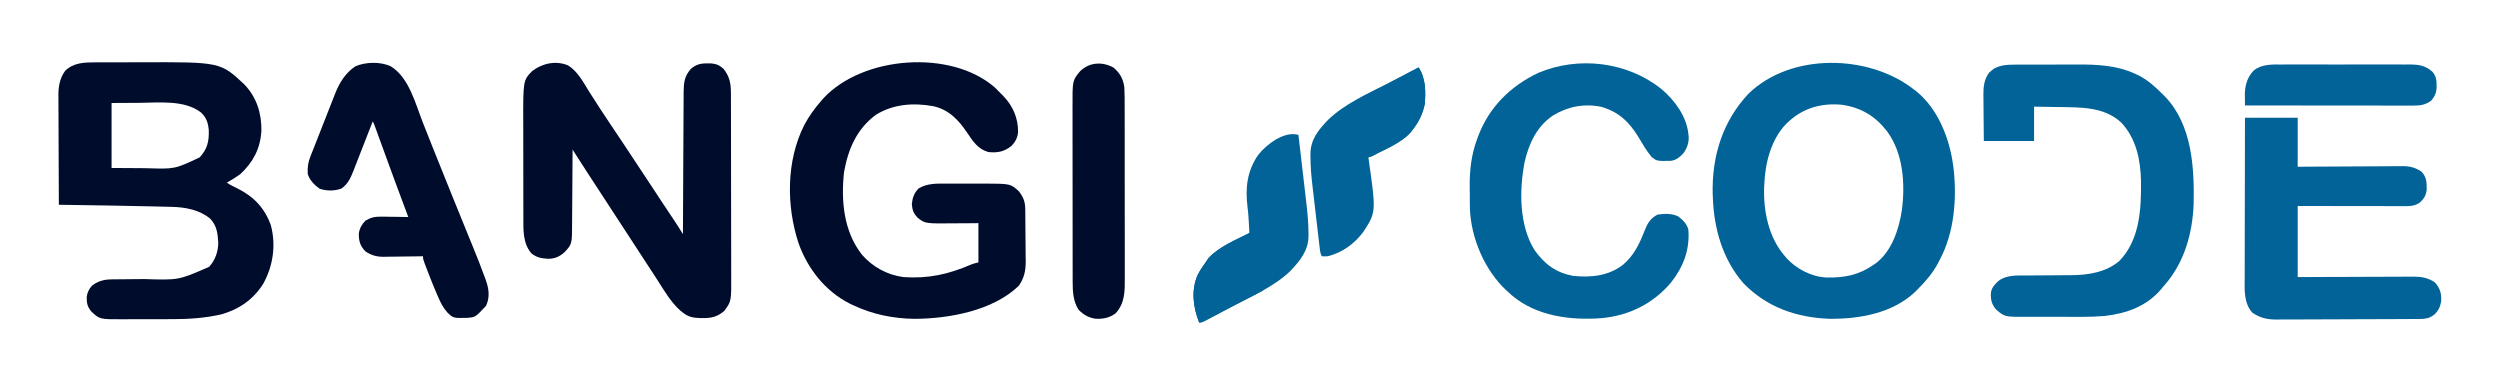
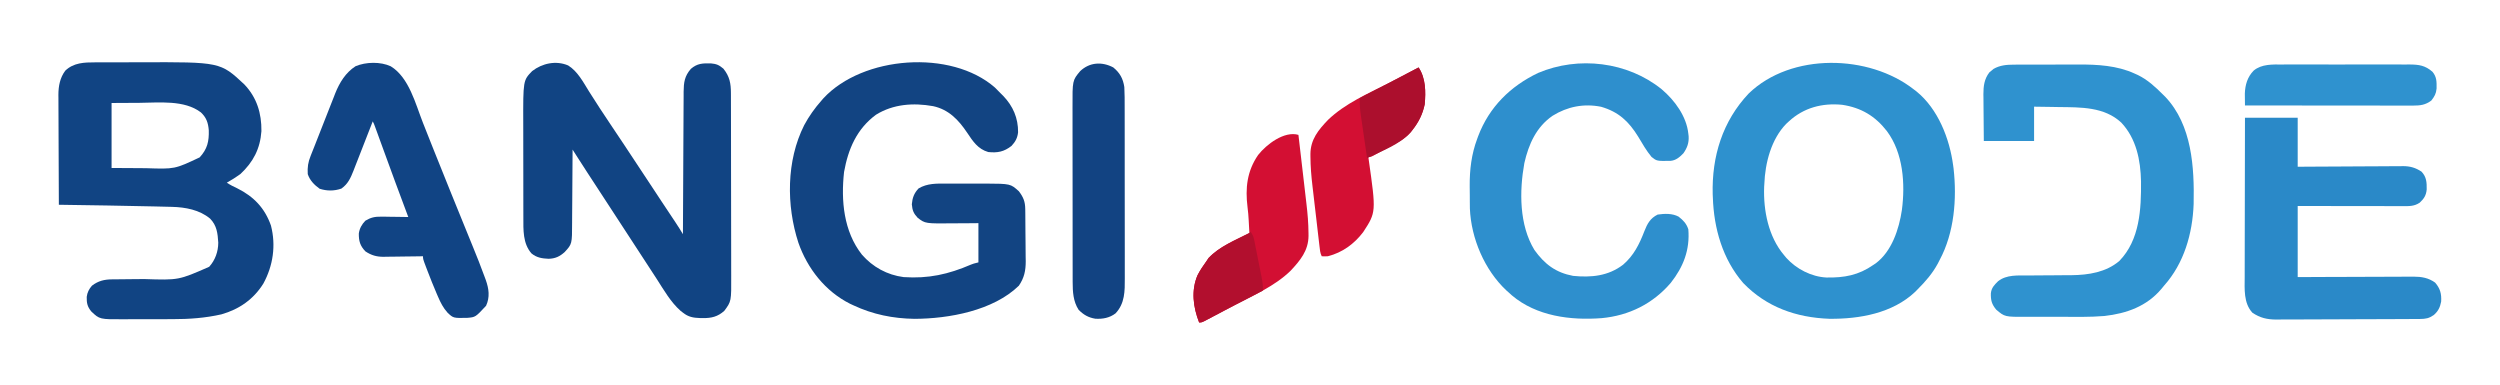
<svg xmlns="http://www.w3.org/2000/svg" version="1.1" width="2039" height="314">
-   <path d="M0 0 C0.738 -0.003 1.476 -0.007 2.236 -0.01 C4.662 -0.02 7.087 -0.022 9.513 -0.023 C11.224 -0.026 12.935 -0.029 14.646 -0.033 C18.235 -0.039 21.824 -0.041 25.414 -0.04 C29.054 -0.04 32.694 -0.047 36.334 -0.061 C101.986 -0.304 101.986 -0.304 121.537 17.958 C131.746 28.642 135.682 41.55 135.501 56.114 C134.481 70.519 128.799 81.388 118.287 91.145 C114.74 93.708 111.096 95.995 107.287 98.145 C110.093 100.016 112.8 101.347 115.849 102.77 C129.299 109.471 138.312 118.913 143.287 133.145 C147.449 149.32 145.044 165.814 137.099 180.395 C129.055 193.293 117.408 201.376 102.912 205.52 C89.644 208.528 76.545 209.461 62.982 209.446 C61.482 209.45 59.982 209.454 58.481 209.459 C55.371 209.466 52.26 209.466 49.149 209.461 C45.189 209.455 41.229 209.472 37.268 209.495 C34.183 209.51 31.098 209.511 28.013 209.508 C26.553 209.508 25.093 209.513 23.633 209.524 C3.571 209.646 3.571 209.646 -3.276 203.145 C-6.472 199.212 -7.08 196.318 -6.987 191.27 C-6.516 187.615 -5.123 184.914 -2.713 182.145 C2.432 178.206 7.379 177.031 13.719 176.988 C15.353 176.972 15.353 176.972 17.02 176.956 C18.196 176.949 19.372 176.942 20.583 176.934 C23.095 176.906 25.607 176.878 28.119 176.848 C32.061 176.807 36.004 176.77 39.946 176.744 C67.994 177.676 67.994 177.676 92.896 166.735 C97.825 161.299 100.26 154.347 100.306 147.094 C99.817 139.384 99.186 133.176 93.666 127.469 C85.047 120.249 73.481 118.147 62.533 117.864 C61.863 117.846 61.193 117.828 60.503 117.809 C58.243 117.75 55.984 117.697 53.724 117.645 C52.107 117.605 50.491 117.565 48.874 117.524 C22.682 116.892 -3.517 116.542 -29.713 116.145 C-29.783 103.654 -29.836 91.162 -29.869 78.67 C-29.884 72.869 -29.906 67.068 -29.94 61.267 C-29.972 55.665 -29.99 50.063 -29.998 44.461 C-30.004 42.327 -30.014 40.194 -30.031 38.061 C-30.052 35.064 -30.055 32.068 -30.054 29.071 C-30.065 28.197 -30.076 27.322 -30.087 26.421 C-30.051 19.333 -28.797 12.555 -24.463 6.77 C-17.623 0.24 -9.013 -0.006 0 0 Z M13.287 33.145 C13.287 50.635 13.287 68.125 13.287 86.145 C20.402 86.187 27.518 86.228 34.849 86.27 C37.062 86.288 39.275 86.307 41.554 86.325 C64.799 87.104 64.799 87.104 85.123 77.509 C91.437 70.656 92.827 64.469 92.564 55.302 C92.029 49.219 90.634 45.087 86.162 40.833 C72.704 30.487 51.871 32.896 35.974 33.02 C28.487 33.062 21 33.103 13.287 33.145 Z " fill="#000c2c" transform="translate(77.71338,50.85474)" />
-   <path d="M0 0 C1.023 0.777 1.023 0.777 2.066 1.57 C19.682 15.842 29.1 40.051 32 62 C32.111 62.808 32.222 63.616 32.336 64.449 C35.133 89.128 32.909 116.826 21 139 C20.51 139.959 20.02 140.918 19.516 141.906 C15.089 150.086 9.521 156.47 3 163 C2.343 163.669 1.685 164.338 1.008 165.027 C-17.488 182.531 -44.442 187.249 -69 187 C-96.028 186.004 -120.263 177.47 -139.25 157.812 C-156.025 138.424 -163.2 113.319 -164 88 C-164.04 87.165 -164.08 86.329 -164.121 85.469 C-164.932 54.554 -156.126 25.898 -134.75 3.25 C-100.141 -30.204 -36.689 -28.794 0 0 Z M-102 26 C-102.688 26.634 -103.377 27.268 -104.086 27.922 C-116.384 40.455 -121.367 59.88 -122 77 C-122.052 77.785 -122.103 78.57 -122.156 79.379 C-122.88 98.66 -118.689 120.004 -106 135 C-105.355 135.779 -104.711 136.557 -104.047 137.359 C-95.875 146.379 -83.647 152.728 -71.398 153.336 C-56.857 153.598 -45.146 151.5 -33 143 C-32.388 142.595 -31.775 142.19 -31.145 141.773 C-18.004 131.971 -12.128 113.754 -9.822 98.301 C-7.018 76.933 -8.704 51.84 -22 34 C-31.55 21.647 -43.041 14.807 -58.516 12.469 C-74.794 10.891 -89.826 14.783 -102 26 Z " fill="#016397" transform="translate(1561,73)" />
-   <path d="M0 0 C1.523 1.498 3.024 3.018 4.5 4.562 C5.228 5.283 5.957 6.004 6.707 6.746 C14.738 15.105 18.956 24.906 18.844 36.48 C18.327 41.115 16.642 44.167 13.5 47.562 C7.347 52.362 2.126 53.356 -5.5 52.562 C-13.915 50.108 -18.014 43.81 -22.666 36.834 C-29.694 26.361 -37.713 17.875 -50.506 15.132 C-66.484 12.288 -82.91 13.379 -97.027 22.129 C-112.756 33.717 -119.727 50.123 -123.086 68.824 C-125.663 92.092 -123.447 117.233 -108.555 136.199 C-99.738 146.34 -87.906 152.842 -74.5 154.562 C-54.278 155.926 -38.034 152.325 -19.552 144.363 C-17.5 143.562 -17.5 143.562 -13.5 142.562 C-13.5 132.002 -13.5 121.442 -13.5 110.562 C-15.983 110.586 -18.465 110.609 -21.023 110.633 C-23.459 110.648 -25.895 110.661 -28.332 110.672 C-30.009 110.682 -31.687 110.696 -33.365 110.713 C-56.8 110.951 -56.8 110.951 -63 106.25 C-66.459 102.532 -67.348 100.207 -67.812 95.188 C-67.357 89.902 -65.982 86.129 -62.312 82.25 C-55.24 78.007 -47.548 78.267 -39.547 78.297 C-38.41 78.295 -37.274 78.293 -36.103 78.291 C-33.706 78.29 -31.309 78.293 -28.912 78.302 C-25.276 78.312 -21.64 78.302 -18.004 78.289 C-15.664 78.29 -13.324 78.293 -10.984 78.297 C-9.376 78.291 -9.376 78.291 -7.735 78.285 C12.663 78.409 12.663 78.409 19.5 84.562 C23.207 89.471 24.614 92.976 24.693 99.069 C24.709 100.197 24.725 101.326 24.742 102.489 C24.786 107.666 24.828 112.843 24.85 118.02 C24.863 120.744 24.891 123.468 24.932 126.193 C24.991 130.13 25.009 134.066 25.023 138.004 C25.057 139.815 25.057 139.815 25.092 141.663 C25.073 149.366 23.882 155.129 19.5 161.562 C-1.446 181.97 -37.68 188.525 -65.684 188.606 C-83.176 188.336 -99.599 185.04 -115.5 177.562 C-116.401 177.145 -117.302 176.727 -118.23 176.297 C-138.379 166.179 -152.965 147.622 -160.324 126.555 C-170.229 96.198 -170.214 59.662 -155.613 30.676 C-151.702 23.367 -146.986 16.765 -141.5 10.562 C-140.707 9.646 -140.707 9.646 -139.898 8.711 C-107.846 -25.868 -35.882 -31.438 0 0 Z " fill="#000c2c" transform="translate(811.5,71.4375)" />
-   <path d="M0 0 C7.794 4.818 12.362 13.705 17.082 21.281 C22.843 30.462 28.804 39.496 34.841 48.496 C37.875 53.02 40.901 57.549 43.926 62.078 C44.552 63.016 45.179 63.954 45.825 64.92 C54.226 77.507 62.539 90.151 70.855 102.793 C72 104.532 73.144 106.272 74.289 108.012 C74.833 108.839 75.378 109.667 75.939 110.52 C79.761 116.327 83.608 122.118 87.487 127.887 C89.628 131.082 91.658 134.32 93.625 137.625 C93.629 136.668 93.629 136.668 93.632 135.692 C93.691 120.159 93.767 104.627 93.861 89.094 C93.906 81.582 93.945 74.071 93.971 66.559 C93.994 60.01 94.028 53.461 94.074 46.913 C94.098 43.447 94.116 39.981 94.123 36.515 C94.13 32.641 94.16 28.768 94.193 24.894 C94.191 23.751 94.19 22.607 94.188 21.429 C94.278 13.84 94.951 8.711 100.062 2.812 C105.354 -1.704 109.577 -1.818 116.426 -1.68 C121.084 -1.236 123.011 -0.386 126.625 2.625 C131.72 9.013 132.746 14.505 132.765 22.606 C132.768 23.297 132.771 23.988 132.774 24.699 C132.783 27.007 132.785 29.315 132.786 31.624 C132.791 33.281 132.796 34.939 132.801 36.597 C132.814 41.097 132.821 45.597 132.825 50.098 C132.828 52.912 132.832 55.727 132.837 58.542 C132.85 67.358 132.86 76.174 132.864 84.989 C132.868 95.149 132.886 105.308 132.915 115.467 C132.937 123.331 132.947 131.194 132.948 139.058 C132.949 143.749 132.955 148.44 132.973 153.131 C132.989 157.549 132.991 161.966 132.983 166.384 C132.982 167.998 132.986 169.613 132.996 171.227 C133.118 192.371 133.118 192.371 127.375 200.125 C122.059 204.957 116.739 206.171 109.688 206.062 C108.982 206.053 108.276 206.043 107.549 206.033 C101.933 205.841 98.019 205.132 93.625 201.625 C92.971 201.12 92.318 200.614 91.645 200.094 C83.642 192.98 78.248 183.447 72.499 174.529 C70.65 171.663 68.786 168.807 66.918 165.953 C63.776 161.152 60.644 156.343 57.516 151.532 C54.39 146.727 51.257 141.926 48.125 137.125 C46.875 135.208 45.625 133.292 44.375 131.375 C43.756 130.426 43.138 129.477 42.5 128.5 C40.625 125.625 38.75 122.75 36.875 119.875 C36.256 118.925 35.636 117.976 34.998 116.997 C33.754 115.09 32.511 113.183 31.268 111.276 C28.045 106.334 24.821 101.393 21.594 96.453 C20.597 94.927 20.597 94.927 19.58 93.369 C18.324 91.446 17.068 89.522 15.811 87.6 C12.817 83.014 9.847 78.415 6.91 73.794 C6.291 72.821 5.673 71.848 5.035 70.845 C4.57 70.112 4.105 69.38 3.625 68.625 C3.621 69.534 3.618 70.444 3.614 71.38 C3.576 79.972 3.519 88.564 3.441 97.156 C3.402 101.572 3.369 105.989 3.354 110.405 C3.339 114.672 3.304 118.938 3.257 123.205 C3.242 124.828 3.234 126.451 3.233 128.075 C3.215 145.623 3.215 145.623 -2.751 152.125 C-6.76 155.803 -10.529 157.552 -15.953 157.691 C-21.355 157.448 -25.712 156.789 -29.941 153.27 C-36.997 145.175 -36.525 134.134 -36.52 124.025 C-36.524 122.993 -36.527 121.961 -36.53 120.897 C-36.54 117.502 -36.542 114.106 -36.543 110.711 C-36.546 108.335 -36.55 105.958 -36.553 103.582 C-36.559 98.604 -36.561 93.626 -36.56 88.648 C-36.56 82.3 -36.574 75.952 -36.591 69.605 C-36.602 64.696 -36.604 59.787 -36.604 54.877 C-36.605 52.539 -36.609 50.2 -36.617 47.862 C-36.724 12.232 -36.724 12.232 -29.375 4.625 C-21.164 -1.757 -9.923 -4.219 0 0 Z " fill="#000c2c" transform="translate(463.375,53.375)" />
-   <path d="M0 0 C10.609 8.968 20.256 22.043 21.742 36.204 C21.823 36.88 21.904 37.555 21.988 38.251 C22.337 43.709 20.819 47.814 17.742 52.204 C14.672 55.368 11.637 58.057 7.133 58.407 C-3.997 58.574 -3.997 58.574 -8.258 55.204 C-12.482 50.1 -15.751 44.382 -19.133 38.704 C-26.822 26.231 -35.109 18.454 -49.367 14.298 C-63.442 11.468 -76.856 14.12 -88.934 21.607 C-102.277 30.779 -108.509 44.855 -112.008 60.267 C-116.109 83.093 -116.259 110.669 -103.762 131.118 C-95.421 142.688 -86.416 149.546 -72.258 152.204 C-57.497 153.671 -43.584 152.379 -31.469 143.107 C-22.743 135.599 -18.246 126.457 -14.133 115.829 C-11.738 109.69 -9.326 105.2 -3.258 102.204 C2.421 101.406 8.625 101.128 13.804 103.892 C17.665 106.931 20.179 109.516 21.742 114.204 C23.118 130.945 17.716 144.864 7.429 157.892 C-7.119 174.906 -26.624 184.607 -48.899 186.681 C-74.347 188.605 -102.036 185.14 -122.188 168.091 C-122.871 167.468 -123.554 166.846 -124.258 166.204 C-125.468 165.131 -125.468 165.131 -126.703 164.036 C-144.475 147.379 -155.404 121.595 -156.419 97.359 C-156.439 95.975 -156.453 94.592 -156.461 93.208 C-156.47 92.081 -156.47 92.081 -156.478 90.932 C-156.488 89.346 -156.494 87.76 -156.498 86.174 C-156.508 83.804 -156.539 81.435 -156.571 79.066 C-156.664 65.755 -155.159 52.939 -150.446 40.392 C-150.185 39.684 -149.925 38.977 -149.657 38.248 C-140.712 14.583 -123.43 -2.476 -100.789 -13.296 C-67.893 -27.269 -27.843 -22.5 0 0 Z " fill="#016397" transform="translate(1355.258,72.79565)" />
-   <path d="M0 0 C1.068 -0.008 1.068 -0.008 2.157 -0.015 C4.495 -0.029 6.833 -0.028 9.171 -0.026 C10.819 -0.03 12.468 -0.034 14.116 -0.039 C17.573 -0.047 21.029 -0.046 24.485 -0.041 C28.859 -0.035 33.232 -0.052 37.605 -0.075 C41.015 -0.09 44.424 -0.091 47.834 -0.088 C49.443 -0.088 51.052 -0.093 52.66 -0.104 C68.076 -0.19 84.347 0.711 98.53 7.275 C99.416 7.672 100.301 8.069 101.214 8.478 C109.234 12.437 115.264 18.018 121.53 24.275 C122.536 25.263 122.536 25.263 123.562 26.271 C145.368 49.316 147.279 83.82 146.667 113.665 C145.754 137.839 138.874 161.974 122.53 180.275 C121.832 181.127 121.133 181.979 120.413 182.857 C108.397 197.118 92.03 202.935 73.908 204.997 C61.962 205.979 49.897 205.715 37.92 205.666 C33.663 205.649 29.406 205.659 25.148 205.676 C21.836 205.687 18.523 205.684 15.211 205.676 C13.641 205.674 12.07 205.677 10.5 205.684 C-7.375 205.746 -7.375 205.746 -14.345 199.837 C-18.051 195.367 -18.875 192.175 -18.716 186.45 C-18.203 181.913 -15.919 179.724 -12.782 176.587 C-5.805 171.163 3.346 171.981 11.726 171.966 C14.325 171.941 16.924 171.915 19.522 171.89 C23.584 171.859 27.645 171.837 31.706 171.818 C35.65 171.799 39.594 171.757 43.538 171.716 C44.731 171.716 45.924 171.716 47.154 171.716 C60.969 171.556 75.235 169.33 86.065 160.118 C102.773 142.936 103.956 117.735 103.745 95.154 C103.362 77.828 99.921 60.37 87.687 47.306 C73.818 34.318 54.498 34.798 36.655 34.587 C34.696 34.554 32.736 34.519 30.776 34.484 C26.028 34.397 21.28 34.337 16.53 34.275 C16.53 43.515 16.53 52.755 16.53 62.275 C3 62.275 -10.53 62.275 -24.47 62.275 C-24.539 55.87 -24.598 49.466 -24.635 43.061 C-24.65 40.884 -24.67 38.708 -24.696 36.531 C-24.733 33.394 -24.75 30.256 -24.763 27.118 C-24.778 26.154 -24.794 25.189 -24.81 24.194 C-24.811 17.541 -24.127 11.681 -19.892 6.251 C-19.34 5.805 -18.788 5.359 -18.22 4.9 C-17.678 4.438 -17.137 3.977 -16.579 3.501 C-11.373 0.474 -5.908 0.021 0 0 Z " fill="#016397" transform="translate(1642.47,52.72534)" />
-   <path d="M0 0 C14.19 0 28.38 0 43 0 C43 13.2 43 26.4 43 40 C45.775 39.979 48.551 39.958 51.41 39.937 C60.594 39.87 69.778 39.826 78.963 39.793 C84.529 39.772 90.096 39.744 95.663 39.698 C101.038 39.655 106.413 39.631 111.788 39.62 C113.836 39.613 115.883 39.599 117.931 39.577 C120.806 39.548 123.68 39.544 126.555 39.546 C127.396 39.532 128.236 39.517 129.103 39.502 C134.862 39.542 139.168 40.811 144 44 C148.096 48.36 148.29 52.759 148.215 58.496 C147.801 63.32 145.991 66.083 142.5 69.312 C137.836 72.461 133.453 72.136 128.031 72.114 C126.655 72.114 126.655 72.114 125.251 72.114 C122.215 72.113 119.18 72.105 116.145 72.098 C114.041 72.096 111.938 72.094 109.835 72.093 C104.296 72.09 98.758 72.08 93.219 72.069 C86.575 72.057 79.932 72.052 73.288 72.046 C63.192 72.037 53.096 72.017 43 72 C43 91.14 43 110.28 43 130 C50.27 129.965 57.541 129.93 65.031 129.895 C69.643 129.879 74.255 129.865 78.867 129.854 C86.184 129.836 93.501 129.814 100.817 129.774 C106.718 129.741 112.618 129.723 118.518 129.715 C120.767 129.71 123.016 129.699 125.264 129.683 C128.419 129.661 131.574 129.658 134.729 129.659 C135.654 129.649 136.579 129.638 137.532 129.627 C144.048 129.658 149.616 130.579 155.059 134.473 C159.228 139.28 160.418 143.65 160 150 C159.148 154.616 157.551 157.839 154 160.938 C150.033 163.665 147.393 164.127 142.695 164.154 C141.045 164.167 141.045 164.167 139.361 164.18 C137.549 164.186 137.549 164.186 135.701 164.193 C134.429 164.201 133.157 164.209 131.847 164.218 C127.626 164.244 123.405 164.259 119.184 164.273 C117.728 164.279 116.272 164.284 114.817 164.29 C108.758 164.311 102.699 164.33 96.64 164.341 C87.972 164.357 79.305 164.391 70.637 164.448 C64.535 164.486 58.433 164.506 52.331 164.511 C48.691 164.515 45.051 164.527 41.411 164.559 C37.342 164.595 33.274 164.591 29.205 164.583 C28.011 164.6 26.818 164.616 25.588 164.633 C18.029 164.577 12.311 163.304 6 159 C-1.206 151.073 -0.282 139.801 -0.227 129.76 C-0.226 128.339 -0.227 126.919 -0.228 125.499 C-0.229 121.669 -0.217 117.84 -0.203 114.01 C-0.19 109.998 -0.189 105.986 -0.187 101.974 C-0.181 94.388 -0.164 86.803 -0.144 79.217 C-0.122 70.576 -0.111 61.935 -0.101 53.294 C-0.08 35.529 -0.043 17.765 0 0 Z " fill="#016397" transform="translate(1831,96)" />
-   <path d="M0 0 C14.966 9.152 20.201 30.718 26.27 46.096 C27.717 49.763 29.171 53.426 30.628 57.089 C31.123 58.334 31.618 59.579 32.113 60.824 C32.358 61.44 32.603 62.056 32.855 62.691 C33.597 64.557 34.338 66.424 35.079 68.29 C39.381 79.129 43.741 89.944 48.125 100.75 C48.805 102.429 49.485 104.107 50.165 105.786 C53.354 113.658 56.552 121.528 59.759 129.393 C61.304 133.183 62.845 136.974 64.387 140.765 C65.113 142.548 65.84 144.331 66.569 146.114 C70.11 154.768 73.583 163.44 76.762 172.234 C77.013 172.914 77.264 173.595 77.522 174.295 C80.066 181.483 81.005 188.282 77.75 195.312 C69.099 204.629 69.099 204.629 62.387 205.176 C51.042 205.424 51.042 205.424 46.312 200.938 C42.729 196.931 40.665 192.816 38.562 187.938 C38.225 187.167 37.888 186.397 37.541 185.604 C34.809 179.276 32.278 172.873 29.812 166.438 C29.462 165.524 29.112 164.61 28.751 163.668 C26.312 157.195 26.312 157.195 26.312 154.938 C25.173 154.958 24.033 154.979 22.859 155.001 C18.603 155.074 14.346 155.119 10.089 155.157 C8.252 155.177 6.415 155.204 4.579 155.239 C1.927 155.288 -0.723 155.311 -3.375 155.328 C-4.187 155.349 -4.999 155.369 -5.835 155.391 C-11.577 155.393 -15.888 154.15 -20.688 150.938 C-25.017 146.386 -26.111 142.489 -26.031 136.355 C-25.444 132.222 -23.585 128.916 -20.688 125.938 C-16.198 123.267 -12.955 122.576 -7.758 122.645 C-6.469 122.654 -5.18 122.664 -3.852 122.674 C-2.505 122.699 -1.159 122.724 0.188 122.75 C1.557 122.765 2.927 122.779 4.297 122.791 C7.636 122.826 10.974 122.876 14.312 122.938 C14.092 122.354 13.872 121.77 13.645 121.169 C6.978 103.486 0.474 85.746 -5.989 67.987 C-7.242 64.546 -8.496 61.105 -9.75 57.664 C-10.132 56.612 -10.514 55.56 -10.908 54.477 C-11.259 53.513 -11.611 52.55 -11.973 51.557 C-12.281 50.71 -12.589 49.863 -12.906 48.991 C-13.656 46.917 -13.656 46.917 -14.688 44.938 C-14.917 45.528 -15.146 46.118 -15.382 46.726 C-17.772 52.878 -20.175 59.026 -22.585 65.171 C-23.483 67.463 -24.377 69.757 -25.268 72.052 C-26.551 75.355 -27.845 78.652 -29.141 81.949 C-29.536 82.973 -29.931 83.997 -30.337 85.053 C-32.714 91.059 -34.829 95.915 -40.25 99.75 C-46.177 101.797 -52.031 101.79 -58 99.875 C-62.368 96.726 -65.968 93.097 -67.688 87.938 C-68.006 82.264 -67.457 78.372 -65.312 73.031 C-65.049 72.364 -64.786 71.696 -64.515 71.009 C-63.917 69.497 -63.314 67.987 -62.706 66.479 C-61.588 63.69 -60.499 60.891 -59.414 58.09 C-57.305 52.653 -55.168 47.228 -53.02 41.808 C-52.127 39.548 -51.239 37.287 -50.355 35.024 C-49.061 31.709 -47.751 28.401 -46.438 25.094 C-46.05 24.092 -45.662 23.089 -45.263 22.057 C-41.745 13.288 -36.812 5.165 -28.688 -0.062 C-20.275 -3.6 -8.383 -3.879 0 0 Z " fill="#000c2c" transform="translate(318.6875,54.0625)" />
-   <path d="M0 0 C5.428 4.48 7.936 9.056 9 16 C9.299 21.457 9.284 26.908 9.275 32.371 C9.279 34.032 9.284 35.694 9.29 37.355 C9.303 41.851 9.304 46.347 9.302 50.843 C9.301 54.603 9.305 58.362 9.31 62.122 C9.321 70.995 9.322 79.868 9.316 88.741 C9.31 97.881 9.322 107.02 9.343 116.16 C9.361 124.021 9.367 131.882 9.364 139.743 C9.362 144.432 9.364 149.121 9.378 153.81 C9.391 158.22 9.389 162.63 9.376 167.04 C9.374 168.654 9.376 170.267 9.385 171.881 C9.435 182.431 9.48 192.443 1.859 200.555 C-2.921 204.271 -8.741 205.333 -14.688 204.938 C-20.302 204.015 -24.312 201.733 -28.312 197.625 C-32.711 190.783 -33.122 182.988 -33.134 175.037 C-33.136 174.373 -33.138 173.708 -33.141 173.024 C-33.147 170.816 -33.146 168.609 -33.145 166.401 C-33.148 164.81 -33.152 163.22 -33.155 161.629 C-33.164 157.321 -33.167 153.013 -33.167 148.705 C-33.168 146.01 -33.17 143.315 -33.173 140.62 C-33.182 131.206 -33.186 121.793 -33.185 112.38 C-33.185 103.623 -33.195 94.865 -33.211 86.108 C-33.224 78.575 -33.229 71.042 -33.229 63.509 C-33.229 59.016 -33.231 54.523 -33.242 50.03 C-33.252 45.802 -33.252 41.574 -33.245 37.346 C-33.243 35.801 -33.246 34.256 -33.252 32.71 C-33.333 10.6 -33.333 10.6 -27 3 C-19.312 -4.283 -9.217 -4.861 0 0 Z " fill="#000c2c" transform="translate(908,55)" />
-   <path d="M0 0 C5.863 8.795 5.901 19.798 5 30 C3.364 37.984 0.049 44.642 -5 51 C-5.455 51.592 -5.91 52.183 -6.379 52.793 C-11.672 58.832 -19.045 62.227 -26.03 65.945 C-28.833 67.446 -31.6 69.01 -34.375 70.562 C-38.748 73 -38.748 73 -41 73 C-40.909 73.628 -40.818 74.255 -40.725 74.902 C-34.593 118.052 -34.593 118.052 -45.188 134.312 C-52.587 144.01 -62.08 150.951 -74 154 C-76.875 154.125 -76.875 154.125 -79 154 C-80.377 151.245 -80.487 148.68 -80.848 145.617 C-80.926 144.961 -81.004 144.305 -81.085 143.63 C-81.343 141.45 -81.596 139.27 -81.848 137.09 C-82.026 135.564 -82.203 134.038 -82.381 132.512 C-82.755 129.3 -83.125 126.088 -83.493 122.876 C-83.961 118.807 -84.44 114.74 -84.923 110.673 C-85.296 107.512 -85.66 104.35 -86.021 101.188 C-86.194 99.691 -86.37 98.196 -86.549 96.7 C-87.501 88.721 -88.158 80.824 -88.201 72.783 C-88.207 72.083 -88.213 71.383 -88.219 70.662 C-88.144 58.732 -81.767 51.025 -73.82 42.723 C-59.907 29.395 -41.611 21.506 -24.622 12.869 C-18.91 9.962 -13.229 6.996 -7.562 4 C-6.776 3.585 -5.99 3.17 -5.18 2.742 C-3.453 1.829 -1.726 0.915 0 0 Z " fill="#016397" transform="translate(1157,55)" />
-   <path d="M0 0 C1.055 8.962 2.098 17.926 3.129 26.891 C3.608 31.056 4.091 35.22 4.582 39.383 C5.057 43.415 5.523 47.448 5.983 51.482 C6.158 53.006 6.336 54.53 6.518 56.054 C7.48 64.117 8.162 72.101 8.211 80.227 C8.218 80.925 8.225 81.623 8.232 82.342 C8.16 94.437 1.424 102.507 -6.5 110.938 C-19.352 123.374 -36.458 130.787 -52.152 139.028 C-53.998 139.999 -55.842 140.972 -57.686 141.947 C-61.162 143.783 -64.643 145.612 -68.125 147.438 C-69.191 147.999 -70.258 148.561 -71.357 149.14 C-72.335 149.649 -73.313 150.159 -74.32 150.684 C-75.179 151.133 -76.038 151.582 -76.922 152.045 C-79 153 -79 153 -81 153 C-85.841 140.573 -87.669 127.019 -82.273 114.43 C-80.151 110.381 -77.716 106.671 -75 103 C-74.422 102.134 -73.845 101.267 -73.25 100.375 C-64.335 90.964 -51.377 85.78 -40 80 C-40.142 77.333 -40.289 74.667 -40.438 72 C-40.477 71.256 -40.516 70.512 -40.557 69.746 C-40.761 66.125 -41.031 62.545 -41.516 58.949 C-43.418 43.439 -41.977 29.653 -32.902 16.434 C-26.181 7.836 -11.525 -3.403 0 0 Z " fill="#016397" transform="translate(1059,110)" />
-   <path d="M0 0 C1.814 -0.008 1.814 -0.008 3.664 -0.016 C6.956 -0.027 10.247 -0.024 13.538 -0.015 C16.995 -0.007 20.453 -0.014 23.91 -0.019 C29.712 -0.024 35.513 -0.017 41.315 -0.003 C48.009 0.013 54.704 0.008 61.398 -0.008 C67.163 -0.022 72.928 -0.024 78.693 -0.016 C82.129 -0.011 85.564 -0.011 89 -0.021 C92.83 -0.028 96.659 -0.017 100.488 0 C101.618 -0.006 102.747 -0.012 103.911 -0.018 C111.521 0.043 116.585 0.753 122.49 5.888 C126.121 10.16 125.953 14.206 125.896 19.591 C125.466 23.868 124.241 25.981 121.615 29.388 C116.811 32.991 112.594 33.514 106.705 33.508 C105.496 33.51 104.287 33.511 103.042 33.513 C101.706 33.509 100.37 33.505 99.034 33.502 C97.624 33.501 96.215 33.502 94.805 33.502 C90.981 33.502 87.157 33.497 83.333 33.49 C79.336 33.483 75.339 33.483 71.342 33.482 C63.773 33.478 56.205 33.47 48.637 33.46 C40.02 33.449 31.404 33.444 22.787 33.439 C5.063 33.428 -12.661 33.41 -30.385 33.388 C-30.416 31.334 -30.438 29.279 -30.456 27.224 C-30.469 26.08 -30.482 24.936 -30.495 23.757 C-30.262 16.601 -28.357 10.082 -23.231 4.907 C-16.734 -0.439 -7.964 -0.043 0 0 Z " fill="#016397" transform="translate(1861.385,52.61182)" />
-   <path d="M0 0 C1.807 2.71 2.354 3.894 2.961 6.933 C3.121 7.718 3.281 8.502 3.446 9.31 C3.611 10.154 3.776 10.998 3.945 11.867 C4.12 12.739 4.295 13.611 4.475 14.509 C4.843 16.352 5.207 18.197 5.569 20.042 C6.122 22.859 6.687 25.674 7.254 28.488 C7.61 30.281 7.966 32.074 8.32 33.867 C8.489 34.707 8.658 35.547 8.832 36.412 C9.593 40.33 10.218 43.986 10 48 C9.089 48.468 8.179 48.936 7.24 49.418 C3.781 51.195 0.322 52.974 -3.136 54.754 C-4.666 55.54 -6.195 56.327 -7.724 57.113 C-17.007 61.888 -26.288 66.663 -35.453 71.662 C-39.789 74 -39.789 74 -42 74 C-46.841 61.573 -48.669 48.019 -43.273 35.43 C-41.151 31.381 -38.716 27.671 -36 24 C-35.134 22.701 -35.134 22.701 -34.25 21.375 C-25.782 12.436 -13.696 7.494 -2.883 2.012 C-1.044 1.14 -1.044 1.14 0 0 Z " fill="#016397" transform="translate(1020,189)" />
-   <path d="M0 0 C5.863 8.795 5.901 19.798 5 30 C3.364 37.984 0.049 44.642 -5 51 C-5.455 51.592 -5.91 52.183 -6.379 52.793 C-15.211 62.87 -30.206 68.145 -42 74 C-42.861 68.148 -43.715 62.294 -44.563 56.44 C-44.853 54.451 -45.144 52.461 -45.437 50.472 C-45.858 47.606 -46.273 44.739 -46.688 41.871 C-46.819 40.989 -46.95 40.106 -47.085 39.197 C-47.77 34.407 -48.138 29.838 -48 25 C-46.832 24.397 -46.832 24.397 -45.639 23.782 C-30.396 15.912 -15.163 8.025 0 0 Z " fill="#016397" transform="translate(1157,55)" />
+   <path d="M0 0 C0.738 -0.003 1.476 -0.007 2.236 -0.01 C4.662 -0.02 7.087 -0.022 9.513 -0.023 C11.224 -0.026 12.935 -0.029 14.646 -0.033 C18.235 -0.039 21.824 -0.041 25.414 -0.04 C29.054 -0.04 32.694 -0.047 36.334 -0.061 C101.986 -0.304 101.986 -0.304 121.537 17.958 C131.746 28.642 135.682 41.55 135.501 56.114 C134.481 70.519 128.799 81.388 118.287 91.145 C114.74 93.708 111.096 95.995 107.287 98.145 C110.093 100.016 112.8 101.347 115.849 102.77 C129.299 109.471 138.312 118.913 143.287 133.145 C147.449 149.32 145.044 165.814 137.099 180.395 C129.055 193.293 117.408 201.376 102.912 205.52 C89.644 208.528 76.545 209.461 62.982 209.446 C61.482 209.45 59.982 209.454 58.481 209.459 C55.371 209.466 52.26 209.466 49.149 209.461 C45.189 209.455 41.229 209.472 37.268 209.495 C34.183 209.51 31.098 209.511 28.013 209.508 C26.553 209.508 25.093 209.513 23.633 209.524 C3.571 209.646 3.571 209.646 -3.276 203.145 C-6.472 199.212 -7.08 196.318 -6.987 191.27 C-6.516 187.615 -5.123 184.914 -2.713 182.145 C2.432 178.206 7.379 177.031 13.719 176.988 C15.353 176.972 15.353 176.972 17.02 176.956 C18.196 176.949 19.372 176.942 20.583 176.934 C23.095 176.906 25.607 176.878 28.119 176.848 C32.061 176.807 36.004 176.77 39.946 176.744 C67.994 177.676 67.994 177.676 92.896 166.735 C97.825 161.299 100.26 154.347 100.306 147.094 C99.817 139.384 99.186 133.176 93.666 127.469 C85.047 120.249 73.481 118.147 62.533 117.864 C61.863 117.846 61.193 117.828 60.503 117.809 C58.243 117.75 55.984 117.697 53.724 117.645 C52.107 117.605 50.491 117.565 48.874 117.524 C22.682 116.892 -3.517 116.542 -29.713 116.145 C-29.783 103.654 -29.836 91.162 -29.869 78.67 C-29.884 72.869 -29.906 67.068 -29.94 61.267 C-29.972 55.665 -29.99 50.063 -29.998 44.461 C-30.004 42.327 -30.014 40.194 -30.031 38.061 C-30.052 35.064 -30.055 32.068 -30.054 29.071 C-30.065 28.197 -30.076 27.322 -30.087 26.421 C-30.051 19.333 -28.797 12.555 -24.463 6.77 C-17.623 0.24 -9.013 -0.006 0 0 Z M13.287 33.145 C13.287 50.635 13.287 68.125 13.287 86.145 C20.402 86.187 27.518 86.228 34.849 86.27 C37.062 86.288 39.275 86.307 41.554 86.325 C64.799 87.104 64.799 87.104 85.123 77.509 C91.437 70.656 92.827 64.469 92.564 55.302 C92.029 49.219 90.634 45.087 86.162 40.833 C72.704 30.487 51.871 32.896 35.974 33.02 C28.487 33.062 21 33.103 13.287 33.145 Z " fill="#114483" transform="translate(77.71338,50.85474)" />
+   <path d="M0 0 C1.023 0.777 1.023 0.777 2.066 1.57 C19.682 15.842 29.1 40.051 32 62 C32.111 62.808 32.222 63.616 32.336 64.449 C35.133 89.128 32.909 116.826 21 139 C20.51 139.959 20.02 140.918 19.516 141.906 C15.089 150.086 9.521 156.47 3 163 C2.343 163.669 1.685 164.338 1.008 165.027 C-17.488 182.531 -44.442 187.249 -69 187 C-96.028 186.004 -120.263 177.47 -139.25 157.812 C-156.025 138.424 -163.2 113.319 -164 88 C-164.04 87.165 -164.08 86.329 -164.121 85.469 C-164.932 54.554 -156.126 25.898 -134.75 3.25 C-100.141 -30.204 -36.689 -28.794 0 0 Z M-102 26 C-102.688 26.634 -103.377 27.268 -104.086 27.922 C-116.384 40.455 -121.367 59.88 -122 77 C-122.052 77.785 -122.103 78.57 -122.156 79.379 C-122.88 98.66 -118.689 120.004 -106 135 C-105.355 135.779 -104.711 136.557 -104.047 137.359 C-95.875 146.379 -83.647 152.728 -71.398 153.336 C-56.857 153.598 -45.146 151.5 -33 143 C-32.388 142.595 -31.775 142.19 -31.145 141.773 C-18.004 131.971 -12.128 113.754 -9.822 98.301 C-7.018 76.933 -8.704 51.84 -22 34 C-31.55 21.647 -43.041 14.807 -58.516 12.469 C-74.794 10.891 -89.826 14.783 -102 26 Z " fill="#2E91CE" transform="translate(1561,73)" />
+   <path d="M0 0 C1.523 1.498 3.024 3.018 4.5 4.562 C5.228 5.283 5.957 6.004 6.707 6.746 C14.738 15.105 18.956 24.906 18.844 36.48 C18.327 41.115 16.642 44.167 13.5 47.562 C7.347 52.362 2.126 53.356 -5.5 52.562 C-13.915 50.108 -18.014 43.81 -22.666 36.834 C-29.694 26.361 -37.713 17.875 -50.506 15.132 C-66.484 12.288 -82.91 13.379 -97.027 22.129 C-112.756 33.717 -119.727 50.123 -123.086 68.824 C-125.663 92.092 -123.447 117.233 -108.555 136.199 C-99.738 146.34 -87.906 152.842 -74.5 154.562 C-54.278 155.926 -38.034 152.325 -19.552 144.363 C-17.5 143.562 -17.5 143.562 -13.5 142.562 C-13.5 132.002 -13.5 121.442 -13.5 110.562 C-15.983 110.586 -18.465 110.609 -21.023 110.633 C-23.459 110.648 -25.895 110.661 -28.332 110.672 C-30.009 110.682 -31.687 110.696 -33.365 110.713 C-56.8 110.951 -56.8 110.951 -63 106.25 C-66.459 102.532 -67.348 100.207 -67.812 95.188 C-67.357 89.902 -65.982 86.129 -62.312 82.25 C-55.24 78.007 -47.548 78.267 -39.547 78.297 C-38.41 78.295 -37.274 78.293 -36.103 78.291 C-33.706 78.29 -31.309 78.293 -28.912 78.302 C-25.276 78.312 -21.64 78.302 -18.004 78.289 C-15.664 78.29 -13.324 78.293 -10.984 78.297 C-9.376 78.291 -9.376 78.291 -7.735 78.285 C12.663 78.409 12.663 78.409 19.5 84.562 C23.207 89.471 24.614 92.976 24.693 99.069 C24.709 100.197 24.725 101.326 24.742 102.489 C24.786 107.666 24.828 112.843 24.85 118.02 C24.863 120.744 24.891 123.468 24.932 126.193 C24.991 130.13 25.009 134.066 25.023 138.004 C25.057 139.815 25.057 139.815 25.092 141.663 C25.073 149.366 23.882 155.129 19.5 161.562 C-1.446 181.97 -37.68 188.525 -65.684 188.606 C-83.176 188.336 -99.599 185.04 -115.5 177.562 C-116.401 177.145 -117.302 176.727 -118.23 176.297 C-138.379 166.179 -152.965 147.622 -160.324 126.555 C-170.229 96.198 -170.214 59.662 -155.613 30.676 C-151.702 23.367 -146.986 16.765 -141.5 10.562 C-140.707 9.646 -140.707 9.646 -139.898 8.711 C-107.846 -25.868 -35.882 -31.438 0 0 Z " fill="#124482" transform="translate(811.5,71.4375)" />
+   <path d="M0 0 C7.794 4.818 12.362 13.705 17.082 21.281 C22.843 30.462 28.804 39.496 34.841 48.496 C37.875 53.02 40.901 57.549 43.926 62.078 C44.552 63.016 45.179 63.954 45.825 64.92 C54.226 77.507 62.539 90.151 70.855 102.793 C72 104.532 73.144 106.272 74.289 108.012 C74.833 108.839 75.378 109.667 75.939 110.52 C79.761 116.327 83.608 122.118 87.487 127.887 C89.628 131.082 91.658 134.32 93.625 137.625 C93.629 136.668 93.629 136.668 93.632 135.692 C93.691 120.159 93.767 104.627 93.861 89.094 C93.906 81.582 93.945 74.071 93.971 66.559 C93.994 60.01 94.028 53.461 94.074 46.913 C94.098 43.447 94.116 39.981 94.123 36.515 C94.13 32.641 94.16 28.768 94.193 24.894 C94.191 23.751 94.19 22.607 94.188 21.429 C94.278 13.84 94.951 8.711 100.062 2.812 C105.354 -1.704 109.577 -1.818 116.426 -1.68 C121.084 -1.236 123.011 -0.386 126.625 2.625 C131.72 9.013 132.746 14.505 132.765 22.606 C132.768 23.297 132.771 23.988 132.774 24.699 C132.783 27.007 132.785 29.315 132.786 31.624 C132.791 33.281 132.796 34.939 132.801 36.597 C132.814 41.097 132.821 45.597 132.825 50.098 C132.828 52.912 132.832 55.727 132.837 58.542 C132.85 67.358 132.86 76.174 132.864 84.989 C132.868 95.149 132.886 105.308 132.915 115.467 C132.937 123.331 132.947 131.194 132.948 139.058 C132.949 143.749 132.955 148.44 132.973 153.131 C132.989 157.549 132.991 161.966 132.983 166.384 C132.982 167.998 132.986 169.613 132.996 171.227 C133.118 192.371 133.118 192.371 127.375 200.125 C122.059 204.957 116.739 206.171 109.688 206.062 C108.982 206.053 108.276 206.043 107.549 206.033 C101.933 205.841 98.019 205.132 93.625 201.625 C92.971 201.12 92.318 200.614 91.645 200.094 C83.642 192.98 78.248 183.447 72.499 174.529 C70.65 171.663 68.786 168.807 66.918 165.953 C63.776 161.152 60.644 156.343 57.516 151.532 C54.39 146.727 51.257 141.926 48.125 137.125 C46.875 135.208 45.625 133.292 44.375 131.375 C43.756 130.426 43.138 129.477 42.5 128.5 C40.625 125.625 38.75 122.75 36.875 119.875 C36.256 118.925 35.636 117.976 34.998 116.997 C33.754 115.09 32.511 113.183 31.268 111.276 C28.045 106.334 24.821 101.393 21.594 96.453 C20.597 94.927 20.597 94.927 19.58 93.369 C18.324 91.446 17.068 89.522 15.811 87.6 C12.817 83.014 9.847 78.415 6.91 73.794 C6.291 72.821 5.673 71.848 5.035 70.845 C4.57 70.112 4.105 69.38 3.625 68.625 C3.621 69.534 3.618 70.444 3.614 71.38 C3.576 79.972 3.519 88.564 3.441 97.156 C3.402 101.572 3.369 105.989 3.354 110.405 C3.339 114.672 3.304 118.938 3.257 123.205 C3.242 124.828 3.234 126.451 3.233 128.075 C3.215 145.623 3.215 145.623 -2.751 152.125 C-6.76 155.803 -10.529 157.552 -15.953 157.691 C-21.355 157.448 -25.712 156.789 -29.941 153.27 C-36.997 145.175 -36.525 134.134 -36.52 124.025 C-36.524 122.993 -36.527 121.961 -36.53 120.897 C-36.54 117.502 -36.542 114.106 -36.543 110.711 C-36.546 108.335 -36.55 105.958 -36.553 103.582 C-36.559 98.604 -36.561 93.626 -36.56 88.648 C-36.56 82.3 -36.574 75.952 -36.591 69.605 C-36.602 64.696 -36.604 59.787 -36.604 54.877 C-36.605 52.539 -36.609 50.2 -36.617 47.862 C-36.724 12.232 -36.724 12.232 -29.375 4.625 C-21.164 -1.757 -9.923 -4.219 0 0 Z " fill="#114483" transform="translate(463.375,53.375)" />
+   <path d="M0 0 C10.609 8.968 20.256 22.043 21.742 36.204 C21.823 36.88 21.904 37.555 21.988 38.251 C22.337 43.709 20.819 47.814 17.742 52.204 C14.672 55.368 11.637 58.057 7.133 58.407 C-3.997 58.574 -3.997 58.574 -8.258 55.204 C-12.482 50.1 -15.751 44.382 -19.133 38.704 C-26.822 26.231 -35.109 18.454 -49.367 14.298 C-63.442 11.468 -76.856 14.12 -88.934 21.607 C-102.277 30.779 -108.509 44.855 -112.008 60.267 C-116.109 83.093 -116.259 110.669 -103.762 131.118 C-95.421 142.688 -86.416 149.546 -72.258 152.204 C-57.497 153.671 -43.584 152.379 -31.469 143.107 C-22.743 135.599 -18.246 126.457 -14.133 115.829 C-11.738 109.69 -9.326 105.2 -3.258 102.204 C2.421 101.406 8.625 101.128 13.804 103.892 C17.665 106.931 20.179 109.516 21.742 114.204 C23.118 130.945 17.716 144.864 7.429 157.892 C-7.119 174.906 -26.624 184.607 -48.899 186.681 C-74.347 188.605 -102.036 185.14 -122.188 168.091 C-122.871 167.468 -123.554 166.846 -124.258 166.204 C-125.468 165.131 -125.468 165.131 -126.703 164.036 C-144.475 147.379 -155.404 121.595 -156.419 97.359 C-156.439 95.975 -156.453 94.592 -156.461 93.208 C-156.47 92.081 -156.47 92.081 -156.478 90.932 C-156.488 89.346 -156.494 87.76 -156.498 86.174 C-156.508 83.804 -156.539 81.435 -156.571 79.066 C-156.664 65.755 -155.159 52.939 -150.446 40.392 C-150.185 39.684 -149.925 38.977 -149.657 38.248 C-140.712 14.583 -123.43 -2.476 -100.789 -13.296 C-67.893 -27.269 -27.843 -22.5 0 0 Z " fill="#2E8FCD" transform="translate(1355.258,72.79565)" />
+   <path d="M0 0 C1.068 -0.008 1.068 -0.008 2.157 -0.015 C4.495 -0.029 6.833 -0.028 9.171 -0.026 C10.819 -0.03 12.468 -0.034 14.116 -0.039 C17.573 -0.047 21.029 -0.046 24.485 -0.041 C28.859 -0.035 33.232 -0.052 37.605 -0.075 C41.015 -0.09 44.424 -0.091 47.834 -0.088 C49.443 -0.088 51.052 -0.093 52.66 -0.104 C68.076 -0.19 84.347 0.711 98.53 7.275 C99.416 7.672 100.301 8.069 101.214 8.478 C109.234 12.437 115.264 18.018 121.53 24.275 C122.536 25.263 122.536 25.263 123.562 26.271 C145.368 49.316 147.279 83.82 146.667 113.665 C145.754 137.839 138.874 161.974 122.53 180.275 C121.832 181.127 121.133 181.979 120.413 182.857 C108.397 197.118 92.03 202.935 73.908 204.997 C61.962 205.979 49.897 205.715 37.92 205.666 C33.663 205.649 29.406 205.659 25.148 205.676 C21.836 205.687 18.523 205.684 15.211 205.676 C13.641 205.674 12.07 205.677 10.5 205.684 C-7.375 205.746 -7.375 205.746 -14.345 199.837 C-18.051 195.367 -18.875 192.175 -18.716 186.45 C-18.203 181.913 -15.919 179.724 -12.782 176.587 C-5.805 171.163 3.346 171.981 11.726 171.966 C14.325 171.941 16.924 171.915 19.522 171.89 C23.584 171.859 27.645 171.837 31.706 171.818 C35.65 171.799 39.594 171.757 43.538 171.716 C44.731 171.716 45.924 171.716 47.154 171.716 C60.969 171.556 75.235 169.33 86.065 160.118 C102.773 142.936 103.956 117.735 103.745 95.154 C103.362 77.828 99.921 60.37 87.687 47.306 C73.818 34.318 54.498 34.798 36.655 34.587 C34.696 34.554 32.736 34.519 30.776 34.484 C26.028 34.397 21.28 34.337 16.53 34.275 C16.53 43.515 16.53 52.755 16.53 62.275 C3 62.275 -10.53 62.275 -24.47 62.275 C-24.539 55.87 -24.598 49.466 -24.635 43.061 C-24.65 40.884 -24.67 38.708 -24.696 36.531 C-24.733 33.394 -24.75 30.256 -24.763 27.118 C-24.778 26.154 -24.794 25.189 -24.81 24.194 C-24.811 17.541 -24.127 11.681 -19.892 6.251 C-19.34 5.805 -18.788 5.359 -18.22 4.9 C-17.678 4.438 -17.137 3.977 -16.579 3.501 C-11.373 0.474 -5.908 0.021 0 0 Z " fill="#2F92CF" transform="translate(1642.47,52.72534)" />
+   <path d="M0 0 C14.19 0 28.38 0 43 0 C43 13.2 43 26.4 43 40 C45.775 39.979 48.551 39.958 51.41 39.937 C60.594 39.87 69.778 39.826 78.963 39.793 C84.529 39.772 90.096 39.744 95.663 39.698 C101.038 39.655 106.413 39.631 111.788 39.62 C113.836 39.613 115.883 39.599 117.931 39.577 C120.806 39.548 123.68 39.544 126.555 39.546 C127.396 39.532 128.236 39.517 129.103 39.502 C134.862 39.542 139.168 40.811 144 44 C148.096 48.36 148.29 52.759 148.215 58.496 C147.801 63.32 145.991 66.083 142.5 69.312 C137.836 72.461 133.453 72.136 128.031 72.114 C126.655 72.114 126.655 72.114 125.251 72.114 C122.215 72.113 119.18 72.105 116.145 72.098 C114.041 72.096 111.938 72.094 109.835 72.093 C104.296 72.09 98.758 72.08 93.219 72.069 C86.575 72.057 79.932 72.052 73.288 72.046 C63.192 72.037 53.096 72.017 43 72 C43 91.14 43 110.28 43 130 C50.27 129.965 57.541 129.93 65.031 129.895 C69.643 129.879 74.255 129.865 78.867 129.854 C86.184 129.836 93.501 129.814 100.817 129.774 C106.718 129.741 112.618 129.723 118.518 129.715 C120.767 129.71 123.016 129.699 125.264 129.683 C128.419 129.661 131.574 129.658 134.729 129.659 C135.654 129.649 136.579 129.638 137.532 129.627 C144.048 129.658 149.616 130.579 155.059 134.473 C159.228 139.28 160.418 143.65 160 150 C159.148 154.616 157.551 157.839 154 160.938 C150.033 163.665 147.393 164.127 142.695 164.154 C141.045 164.167 141.045 164.167 139.361 164.18 C137.549 164.186 137.549 164.186 135.701 164.193 C134.429 164.201 133.157 164.209 131.847 164.218 C127.626 164.244 123.405 164.259 119.184 164.273 C117.728 164.279 116.272 164.284 114.817 164.29 C108.758 164.311 102.699 164.33 96.64 164.341 C87.972 164.357 79.305 164.391 70.637 164.448 C64.535 164.486 58.433 164.506 52.331 164.511 C48.691 164.515 45.051 164.527 41.411 164.559 C37.342 164.595 33.274 164.591 29.205 164.583 C28.011 164.6 26.818 164.616 25.588 164.633 C18.029 164.577 12.311 163.304 6 159 C-1.206 151.073 -0.282 139.801 -0.227 129.76 C-0.226 128.339 -0.227 126.919 -0.228 125.499 C-0.229 121.669 -0.217 117.84 -0.203 114.01 C-0.19 109.998 -0.189 105.986 -0.187 101.974 C-0.181 94.388 -0.164 86.803 -0.144 79.217 C-0.122 70.576 -0.111 61.935 -0.101 53.294 C-0.08 35.529 -0.043 17.765 0 0 Z " fill="#2A89C8" transform="translate(1831,96)" />
+   <path d="M0 0 C14.966 9.152 20.201 30.718 26.27 46.096 C27.717 49.763 29.171 53.426 30.628 57.089 C31.123 58.334 31.618 59.579 32.113 60.824 C32.358 61.44 32.603 62.056 32.855 62.691 C33.597 64.557 34.338 66.424 35.079 68.29 C39.381 79.129 43.741 89.944 48.125 100.75 C48.805 102.429 49.485 104.107 50.165 105.786 C53.354 113.658 56.552 121.528 59.759 129.393 C61.304 133.183 62.845 136.974 64.387 140.765 C65.113 142.548 65.84 144.331 66.569 146.114 C70.11 154.768 73.583 163.44 76.762 172.234 C77.013 172.914 77.264 173.595 77.522 174.295 C80.066 181.483 81.005 188.282 77.75 195.312 C69.099 204.629 69.099 204.629 62.387 205.176 C51.042 205.424 51.042 205.424 46.312 200.938 C42.729 196.931 40.665 192.816 38.562 187.938 C38.225 187.167 37.888 186.397 37.541 185.604 C34.809 179.276 32.278 172.873 29.812 166.438 C29.462 165.524 29.112 164.61 28.751 163.668 C26.312 157.195 26.312 157.195 26.312 154.938 C25.173 154.958 24.033 154.979 22.859 155.001 C18.603 155.074 14.346 155.119 10.089 155.157 C8.252 155.177 6.415 155.204 4.579 155.239 C1.927 155.288 -0.723 155.311 -3.375 155.328 C-4.187 155.349 -4.999 155.369 -5.835 155.391 C-11.577 155.393 -15.888 154.15 -20.688 150.938 C-25.017 146.386 -26.111 142.489 -26.031 136.355 C-25.444 132.222 -23.585 128.916 -20.688 125.938 C-16.198 123.267 -12.955 122.576 -7.758 122.645 C-6.469 122.654 -5.18 122.664 -3.852 122.674 C-2.505 122.699 -1.159 122.724 0.188 122.75 C1.557 122.765 2.927 122.779 4.297 122.791 C7.636 122.826 10.974 122.876 14.312 122.938 C14.092 122.354 13.872 121.77 13.645 121.169 C6.978 103.486 0.474 85.746 -5.989 67.987 C-7.242 64.546 -8.496 61.105 -9.75 57.664 C-10.132 56.612 -10.514 55.56 -10.908 54.477 C-11.259 53.513 -11.611 52.55 -11.973 51.557 C-12.281 50.71 -12.589 49.863 -12.906 48.991 C-13.656 46.917 -13.656 46.917 -14.688 44.938 C-14.917 45.528 -15.146 46.118 -15.382 46.726 C-17.772 52.878 -20.175 59.026 -22.585 65.171 C-23.483 67.463 -24.377 69.757 -25.268 72.052 C-26.551 75.355 -27.845 78.652 -29.141 81.949 C-29.536 82.973 -29.931 83.997 -30.337 85.053 C-32.714 91.059 -34.829 95.915 -40.25 99.75 C-46.177 101.797 -52.031 101.79 -58 99.875 C-62.368 96.726 -65.968 93.097 -67.688 87.938 C-68.006 82.264 -67.457 78.372 -65.312 73.031 C-65.049 72.364 -64.786 71.696 -64.515 71.009 C-63.917 69.497 -63.314 67.987 -62.706 66.479 C-61.588 63.69 -60.499 60.891 -59.414 58.09 C-57.305 52.653 -55.168 47.228 -53.02 41.808 C-52.127 39.548 -51.239 37.287 -50.355 35.024 C-49.061 31.709 -47.751 28.401 -46.438 25.094 C-46.05 24.092 -45.662 23.089 -45.263 22.057 C-41.745 13.288 -36.812 5.165 -28.688 -0.062 C-20.275 -3.6 -8.383 -3.879 0 0 Z " fill="#114484" transform="translate(318.6875,54.0625)" />
+   <path d="M0 0 C5.428 4.48 7.936 9.056 9 16 C9.299 21.457 9.284 26.908 9.275 32.371 C9.279 34.032 9.284 35.694 9.29 37.355 C9.303 41.851 9.304 46.347 9.302 50.843 C9.301 54.603 9.305 58.362 9.31 62.122 C9.321 70.995 9.322 79.868 9.316 88.741 C9.31 97.881 9.322 107.02 9.343 116.16 C9.361 124.021 9.367 131.882 9.364 139.743 C9.362 144.432 9.364 149.121 9.378 153.81 C9.391 158.22 9.389 162.63 9.376 167.04 C9.374 168.654 9.376 170.267 9.385 171.881 C9.435 182.431 9.48 192.443 1.859 200.555 C-2.921 204.271 -8.741 205.333 -14.688 204.938 C-20.302 204.015 -24.312 201.733 -28.312 197.625 C-32.711 190.783 -33.122 182.988 -33.134 175.037 C-33.136 174.373 -33.138 173.708 -33.141 173.024 C-33.147 170.816 -33.146 168.609 -33.145 166.401 C-33.148 164.81 -33.152 163.22 -33.155 161.629 C-33.164 157.321 -33.167 153.013 -33.167 148.705 C-33.168 146.01 -33.17 143.315 -33.173 140.62 C-33.182 131.206 -33.186 121.793 -33.185 112.38 C-33.185 103.623 -33.195 94.865 -33.211 86.108 C-33.224 78.575 -33.229 71.042 -33.229 63.509 C-33.229 59.016 -33.231 54.523 -33.242 50.03 C-33.252 45.802 -33.252 41.574 -33.245 37.346 C-33.243 35.801 -33.246 34.256 -33.252 32.71 C-33.333 10.6 -33.333 10.6 -27 3 C-19.312 -4.283 -9.217 -4.861 0 0 Z " fill="#124382" transform="translate(908,55)" />
+   <path d="M0 0 C5.863 8.795 5.901 19.798 5 30 C3.364 37.984 0.049 44.642 -5 51 C-5.455 51.592 -5.91 52.183 -6.379 52.793 C-11.672 58.832 -19.045 62.227 -26.03 65.945 C-28.833 67.446 -31.6 69.01 -34.375 70.562 C-38.748 73 -38.748 73 -41 73 C-40.909 73.628 -40.818 74.255 -40.725 74.902 C-34.593 118.052 -34.593 118.052 -45.188 134.312 C-52.587 144.01 -62.08 150.951 -74 154 C-76.875 154.125 -76.875 154.125 -79 154 C-80.377 151.245 -80.487 148.68 -80.848 145.617 C-80.926 144.961 -81.004 144.305 -81.085 143.63 C-81.343 141.45 -81.596 139.27 -81.848 137.09 C-82.026 135.564 -82.203 134.038 -82.381 132.512 C-82.755 129.3 -83.125 126.088 -83.493 122.876 C-83.961 118.807 -84.44 114.74 -84.923 110.673 C-85.296 107.512 -85.66 104.35 -86.021 101.188 C-86.194 99.691 -86.37 98.196 -86.549 96.7 C-87.501 88.721 -88.158 80.824 -88.201 72.783 C-88.207 72.083 -88.213 71.383 -88.219 70.662 C-88.144 58.732 -81.767 51.025 -73.82 42.723 C-59.907 29.395 -41.611 21.506 -24.622 12.869 C-18.91 9.962 -13.229 6.996 -7.562 4 C-6.776 3.585 -5.99 3.17 -5.18 2.742 C-3.453 1.829 -1.726 0.915 0 0 Z " fill="#D30F33" transform="translate(1157,55)" />
+   <path d="M0 0 C1.055 8.962 2.098 17.926 3.129 26.891 C3.608 31.056 4.091 35.22 4.582 39.383 C5.057 43.415 5.523 47.448 5.983 51.482 C6.158 53.006 6.336 54.53 6.518 56.054 C7.48 64.117 8.162 72.101 8.211 80.227 C8.218 80.925 8.225 81.623 8.232 82.342 C8.16 94.437 1.424 102.507 -6.5 110.938 C-19.352 123.374 -36.458 130.787 -52.152 139.028 C-53.998 139.999 -55.842 140.972 -57.686 141.947 C-61.162 143.783 -64.643 145.612 -68.125 147.438 C-69.191 147.999 -70.258 148.561 -71.357 149.14 C-72.335 149.649 -73.313 150.159 -74.32 150.684 C-75.179 151.133 -76.038 151.582 -76.922 152.045 C-79 153 -79 153 -81 153 C-85.841 140.573 -87.669 127.019 -82.273 114.43 C-80.151 110.381 -77.716 106.671 -75 103 C-74.422 102.134 -73.845 101.267 -73.25 100.375 C-64.335 90.964 -51.377 85.78 -40 80 C-40.142 77.333 -40.289 74.667 -40.438 72 C-40.477 71.256 -40.516 70.512 -40.557 69.746 C-40.761 66.125 -41.031 62.545 -41.516 58.949 C-43.418 43.439 -41.977 29.653 -32.902 16.434 C-26.181 7.836 -11.525 -3.403 0 0 Z " fill="#D30F33" transform="translate(1059,110)" />
+   <path d="M0 0 C1.814 -0.008 1.814 -0.008 3.664 -0.016 C6.956 -0.027 10.247 -0.024 13.538 -0.015 C16.995 -0.007 20.453 -0.014 23.91 -0.019 C29.712 -0.024 35.513 -0.017 41.315 -0.003 C48.009 0.013 54.704 0.008 61.398 -0.008 C67.163 -0.022 72.928 -0.024 78.693 -0.016 C82.129 -0.011 85.564 -0.011 89 -0.021 C92.83 -0.028 96.659 -0.017 100.488 0 C101.618 -0.006 102.747 -0.012 103.911 -0.018 C111.521 0.043 116.585 0.753 122.49 5.888 C126.121 10.16 125.953 14.206 125.896 19.591 C125.466 23.868 124.241 25.981 121.615 29.388 C116.811 32.991 112.594 33.514 106.705 33.508 C105.496 33.51 104.287 33.511 103.042 33.513 C101.706 33.509 100.37 33.505 99.034 33.502 C97.624 33.501 96.215 33.502 94.805 33.502 C90.981 33.502 87.157 33.497 83.333 33.49 C79.336 33.483 75.339 33.483 71.342 33.482 C63.773 33.478 56.205 33.47 48.637 33.46 C40.02 33.449 31.404 33.444 22.787 33.439 C5.063 33.428 -12.661 33.41 -30.385 33.388 C-30.416 31.334 -30.438 29.279 -30.456 27.224 C-30.469 26.08 -30.482 24.936 -30.495 23.757 C-30.262 16.601 -28.357 10.082 -23.231 4.907 C-16.734 -0.439 -7.964 -0.043 0 0 Z " fill="#2F92CF" transform="translate(1861.385,52.61182)" />
+   <path d="M0 0 C1.807 2.71 2.354 3.894 2.961 6.933 C3.121 7.718 3.281 8.502 3.446 9.31 C3.611 10.154 3.776 10.998 3.945 11.867 C4.12 12.739 4.295 13.611 4.475 14.509 C4.843 16.352 5.207 18.197 5.569 20.042 C6.122 22.859 6.687 25.674 7.254 28.488 C7.61 30.281 7.966 32.074 8.32 33.867 C8.489 34.707 8.658 35.547 8.832 36.412 C9.593 40.33 10.218 43.986 10 48 C9.089 48.468 8.179 48.936 7.24 49.418 C3.781 51.195 0.322 52.974 -3.136 54.754 C-4.666 55.54 -6.195 56.327 -7.724 57.113 C-17.007 61.888 -26.288 66.663 -35.453 71.662 C-39.789 74 -39.789 74 -42 74 C-46.841 61.573 -48.669 48.019 -43.273 35.43 C-41.151 31.381 -38.716 27.671 -36 24 C-35.134 22.701 -35.134 22.701 -34.25 21.375 C-25.782 12.436 -13.696 7.494 -2.883 2.012 C-1.044 1.14 -1.044 1.14 0 0 Z " fill="#B20F2E" transform="translate(1020,189)" />
+   <path d="M0 0 C5.863 8.795 5.901 19.798 5 30 C3.364 37.984 0.049 44.642 -5 51 C-5.455 51.592 -5.91 52.183 -6.379 52.793 C-15.211 62.87 -30.206 68.145 -42 74 C-42.861 68.148 -43.715 62.294 -44.563 56.44 C-44.853 54.451 -45.144 52.461 -45.437 50.472 C-45.858 47.606 -46.273 44.739 -46.688 41.871 C-46.819 40.989 -46.95 40.106 -47.085 39.197 C-47.77 34.407 -48.138 29.838 -48 25 C-46.832 24.397 -46.832 24.397 -45.639 23.782 C-30.396 15.912 -15.163 8.025 0 0 Z " fill="#AC0F2D" transform="translate(1157,55)" />
</svg>
